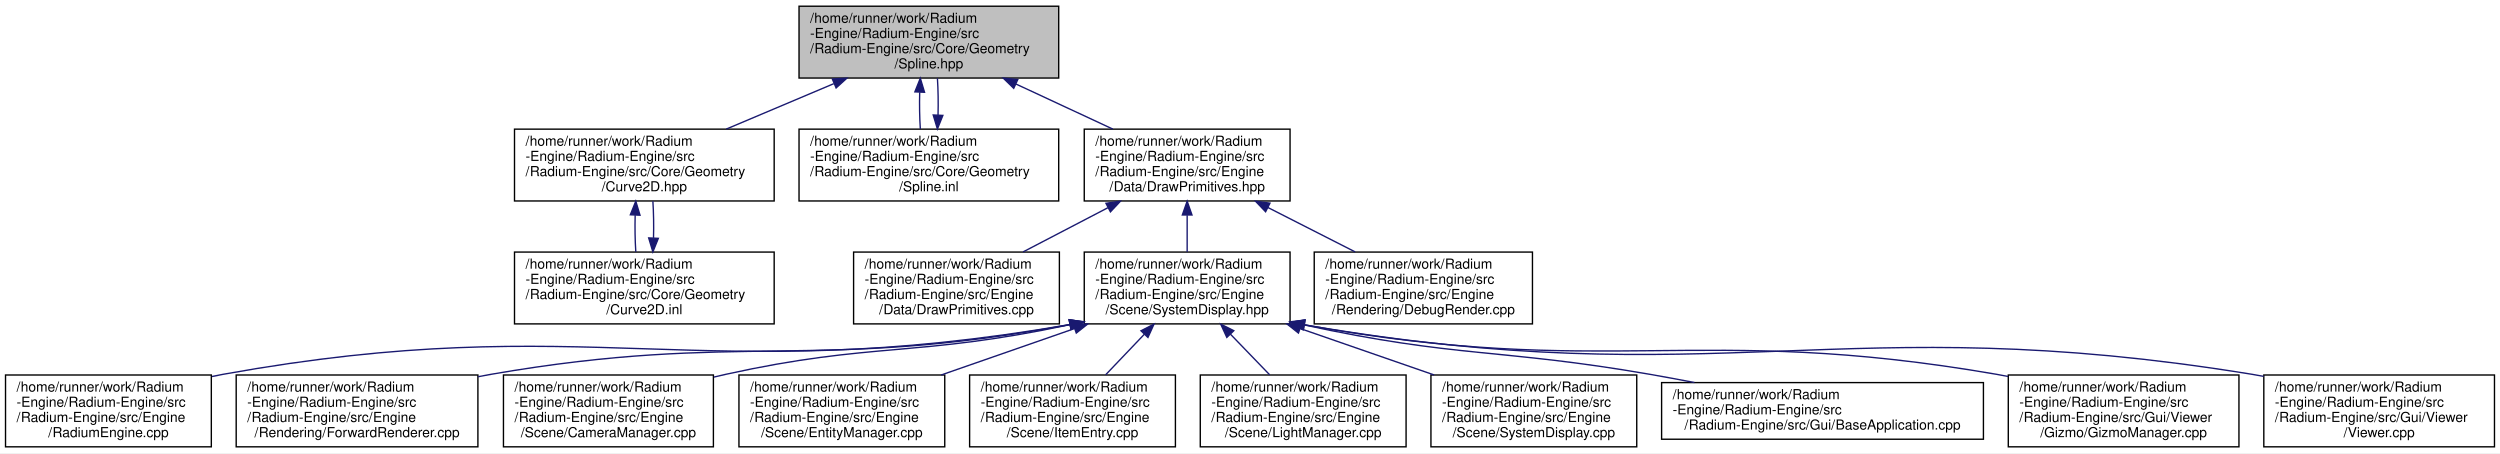
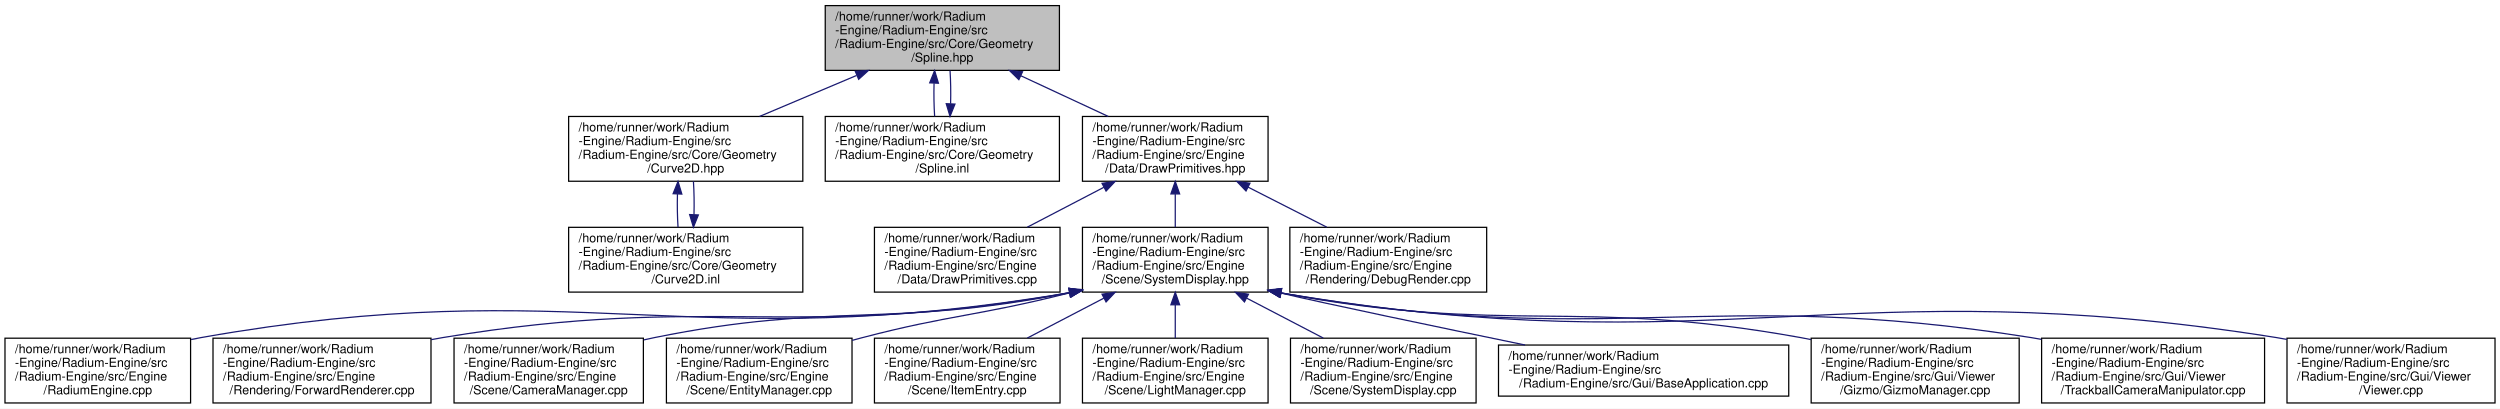
- <svg xmlns="http://www.w3.org/2000/svg" xmlns:xlink="http://www.w3.org/1999/xlink" width="1810pt" height="328pt" viewBox="0.00 0.00 1810.00 328.00">
+ <svg xmlns="http://www.w3.org/2000/svg" xmlns:xlink="http://www.w3.org/1999/xlink" width="2007pt" height="328pt" viewBox="0.00 0.00 2007.00 328.00">
  <g id="graph0" class="graph" transform="scale(1 1) rotate(0) translate(4 324)">
-     <polygon fill="white" stroke="transparent" points="-4,4 -4,-324 1806,-324 1806,4 -4,4" />
+     <polygon fill="white" stroke="transparent" points="-4,4 -4,-324 2003,-324 2003,4 -4,4" />
    <g id="node1" class="node">
      <g id="a_node1">
        <a xlink:title=" ">
-           <polygon fill="#bfbfbf" stroke="black" points="574.5,-267.5 574.5,-319.5 762.5,-319.5 762.5,-267.5 574.5,-267.5" />
-           <text text-anchor="start" x="582.5" y="-307.5" font-family="Helvetica,sans-Serif" font-size="10.00">/home/runner/work/Radium</text>
-           <text text-anchor="start" x="582.5" y="-296.5" font-family="Helvetica,sans-Serif" font-size="10.00">-Engine/Radium-Engine/src</text>
-           <text text-anchor="start" x="582.5" y="-285.5" font-family="Helvetica,sans-Serif" font-size="10.00">/Radium-Engine/src/Core/Geometry</text>
-           <text text-anchor="middle" x="668.5" y="-274.5" font-family="Helvetica,sans-Serif" font-size="10.00">/Spline.hpp</text>
+           <polygon fill="#bfbfbf" stroke="black" points="658.5,-267.5 658.5,-319.5 846.5,-319.5 846.5,-267.5 658.5,-267.5" />
+           <text text-anchor="start" x="666.5" y="-307.5" font-family="Helvetica,sans-Serif" font-size="10.00">/home/runner/work/Radium</text>
+           <text text-anchor="start" x="666.5" y="-296.5" font-family="Helvetica,sans-Serif" font-size="10.00">-Engine/Radium-Engine/src</text>
+           <text text-anchor="start" x="666.5" y="-285.5" font-family="Helvetica,sans-Serif" font-size="10.00">/Radium-Engine/src/Core/Geometry</text>
+           <text text-anchor="middle" x="752.5" y="-274.5" font-family="Helvetica,sans-Serif" font-size="10.00">/Spline.hpp</text>
        </a>
      </g>
    </g>
    <g id="node2" class="node">
      <g id="a_node2">
        <a xlink:href="Curve2D_8hpp.html" target="_top" xlink:title=" ">
-           <polygon fill="white" stroke="black" points="368.5,-178.5 368.5,-230.5 556.5,-230.5 556.5,-178.5 368.5,-178.5" />
-           <text text-anchor="start" x="376.5" y="-218.5" font-family="Helvetica,sans-Serif" font-size="10.00">/home/runner/work/Radium</text>
-           <text text-anchor="start" x="376.5" y="-207.5" font-family="Helvetica,sans-Serif" font-size="10.00">-Engine/Radium-Engine/src</text>
-           <text text-anchor="start" x="376.5" y="-196.5" font-family="Helvetica,sans-Serif" font-size="10.00">/Radium-Engine/src/Core/Geometry</text>
-           <text text-anchor="middle" x="462.5" y="-185.5" font-family="Helvetica,sans-Serif" font-size="10.00">/Curve2D.hpp</text>
+           <polygon fill="white" stroke="black" points="452.5,-178.5 452.5,-230.5 640.5,-230.5 640.5,-178.5 452.5,-178.5" />
+           <text text-anchor="start" x="460.5" y="-218.5" font-family="Helvetica,sans-Serif" font-size="10.00">/home/runner/work/Radium</text>
+           <text text-anchor="start" x="460.5" y="-207.5" font-family="Helvetica,sans-Serif" font-size="10.00">-Engine/Radium-Engine/src</text>
+           <text text-anchor="start" x="460.5" y="-196.5" font-family="Helvetica,sans-Serif" font-size="10.00">/Radium-Engine/src/Core/Geometry</text>
+           <text text-anchor="middle" x="546.5" y="-185.5" font-family="Helvetica,sans-Serif" font-size="10.00">/Curve2D.hpp</text>
        </a>
      </g>
    </g>
    <g id="edge1" class="edge">
-       <path fill="none" stroke="midnightblue" d="M599.68,-263.44C574.43,-252.77 546.08,-240.8 521.75,-230.52" />
-       <polygon fill="midnightblue" stroke="midnightblue" points="598.62,-266.79 609.19,-267.45 601.34,-260.34 598.62,-266.79" />
+       <path fill="none" stroke="midnightblue" d="M683.68,-263.44C658.43,-252.77 630.08,-240.8 605.75,-230.52" />
+       <polygon fill="midnightblue" stroke="midnightblue" points="682.62,-266.79 693.19,-267.45 685.34,-260.34 682.62,-266.79" />
    </g>
    <g id="node4" class="node">
      <g id="a_node4">
        <a xlink:href="Spline_8inl.html" target="_top" xlink:title=" ">
-           <polygon fill="white" stroke="black" points="574.5,-178.5 574.5,-230.5 762.5,-230.5 762.5,-178.5 574.5,-178.5" />
-           <text text-anchor="start" x="582.5" y="-218.5" font-family="Helvetica,sans-Serif" font-size="10.00">/home/runner/work/Radium</text>
-           <text text-anchor="start" x="582.5" y="-207.5" font-family="Helvetica,sans-Serif" font-size="10.00">-Engine/Radium-Engine/src</text>
-           <text text-anchor="start" x="582.5" y="-196.5" font-family="Helvetica,sans-Serif" font-size="10.00">/Radium-Engine/src/Core/Geometry</text>
-           <text text-anchor="middle" x="668.5" y="-185.5" font-family="Helvetica,sans-Serif" font-size="10.00">/Spline.inl</text>
+           <polygon fill="white" stroke="black" points="658.5,-178.5 658.5,-230.5 846.5,-230.5 846.5,-178.5 658.5,-178.5" />
+           <text text-anchor="start" x="666.5" y="-218.5" font-family="Helvetica,sans-Serif" font-size="10.00">/home/runner/work/Radium</text>
+           <text text-anchor="start" x="666.5" y="-207.5" font-family="Helvetica,sans-Serif" font-size="10.00">-Engine/Radium-Engine/src</text>
+           <text text-anchor="start" x="666.5" y="-196.5" font-family="Helvetica,sans-Serif" font-size="10.00">/Radium-Engine/src/Core/Geometry</text>
+           <text text-anchor="middle" x="752.5" y="-185.5" font-family="Helvetica,sans-Serif" font-size="10.00">/Spline.inl</text>
        </a>
      </g>
    </g>
    <g id="edge4" class="edge">
-       <path fill="none" stroke="midnightblue" d="M661.86,-257.19C661.62,-248.28 661.77,-238.9 662.32,-230.61" />
-       <polygon fill="midnightblue" stroke="midnightblue" points="658.37,-257.5 662.31,-267.34 665.36,-257.19 658.37,-257.5" />
+       <path fill="none" stroke="midnightblue" d="M745.86,-257.19C745.62,-248.28 745.77,-238.9 746.32,-230.61" />
+       <polygon fill="midnightblue" stroke="midnightblue" points="742.37,-257.5 746.31,-267.34 749.36,-257.19 742.37,-257.5" />
    </g>
    <g id="node5" class="node">
      <g id="a_node5">
        <a xlink:href="DrawPrimitives_8hpp.html" target="_top" xlink:title=" ">
-           <polygon fill="white" stroke="black" points="781,-178.5 781,-230.5 930,-230.5 930,-178.5 781,-178.5" />
-           <text text-anchor="start" x="789" y="-218.5" font-family="Helvetica,sans-Serif" font-size="10.00">/home/runner/work/Radium</text>
-           <text text-anchor="start" x="789" y="-207.5" font-family="Helvetica,sans-Serif" font-size="10.00">-Engine/Radium-Engine/src</text>
-           <text text-anchor="start" x="789" y="-196.5" font-family="Helvetica,sans-Serif" font-size="10.00">/Radium-Engine/src/Engine</text>
-           <text text-anchor="middle" x="855.5" y="-185.5" font-family="Helvetica,sans-Serif" font-size="10.00">/Data/DrawPrimitives.hpp</text>
+           <polygon fill="white" stroke="black" points="865,-178.5 865,-230.5 1014,-230.5 1014,-178.5 865,-178.5" />
+           <text text-anchor="start" x="873" y="-218.5" font-family="Helvetica,sans-Serif" font-size="10.00">/home/runner/work/Radium</text>
+           <text text-anchor="start" x="873" y="-207.5" font-family="Helvetica,sans-Serif" font-size="10.00">-Engine/Radium-Engine/src</text>
+           <text text-anchor="start" x="873" y="-196.5" font-family="Helvetica,sans-Serif" font-size="10.00">/Radium-Engine/src/Engine</text>
+           <text text-anchor="middle" x="939.5" y="-185.5" font-family="Helvetica,sans-Serif" font-size="10.00">/Data/DrawPrimitives.hpp</text>
        </a>
      </g>
    </g>
    <g id="edge6" class="edge">
-       <path fill="none" stroke="midnightblue" d="M731.58,-263.15C754.35,-252.56 779.82,-240.71 801.72,-230.52" />
-       <polygon fill="midnightblue" stroke="midnightblue" points="729.93,-260.06 722.34,-267.45 732.88,-266.41 729.93,-260.06" />
+       <path fill="none" stroke="midnightblue" d="M815.58,-263.15C838.35,-252.56 863.82,-240.71 885.72,-230.52" />
+       <polygon fill="midnightblue" stroke="midnightblue" points="813.93,-260.06 806.34,-267.45 816.88,-266.41 813.93,-260.06" />
    </g>
    <g id="node3" class="node">
      <g id="a_node3">
        <a xlink:href="Curve2D_8inl.html" target="_top" xlink:title=" ">
-           <polygon fill="white" stroke="black" points="368.5,-89.5 368.5,-141.5 556.5,-141.5 556.5,-89.5 368.5,-89.5" />
-           <text text-anchor="start" x="376.5" y="-129.5" font-family="Helvetica,sans-Serif" font-size="10.00">/home/runner/work/Radium</text>
-           <text text-anchor="start" x="376.5" y="-118.5" font-family="Helvetica,sans-Serif" font-size="10.00">-Engine/Radium-Engine/src</text>
-           <text text-anchor="start" x="376.5" y="-107.5" font-family="Helvetica,sans-Serif" font-size="10.00">/Radium-Engine/src/Core/Geometry</text>
-           <text text-anchor="middle" x="462.5" y="-96.5" font-family="Helvetica,sans-Serif" font-size="10.00">/Curve2D.inl</text>
+           <polygon fill="white" stroke="black" points="452.5,-89.5 452.5,-141.5 640.5,-141.5 640.5,-89.5 452.5,-89.5" />
+           <text text-anchor="start" x="460.5" y="-129.5" font-family="Helvetica,sans-Serif" font-size="10.00">/home/runner/work/Radium</text>
+           <text text-anchor="start" x="460.5" y="-118.5" font-family="Helvetica,sans-Serif" font-size="10.00">-Engine/Radium-Engine/src</text>
+           <text text-anchor="start" x="460.5" y="-107.5" font-family="Helvetica,sans-Serif" font-size="10.00">/Radium-Engine/src/Core/Geometry</text>
+           <text text-anchor="middle" x="546.5" y="-96.5" font-family="Helvetica,sans-Serif" font-size="10.00">/Curve2D.inl</text>
        </a>
      </g>
    </g>
    <g id="edge2" class="edge">
-       <path fill="none" stroke="midnightblue" d="M455.86,-168.19C455.62,-159.28 455.77,-149.9 456.32,-141.61" />
-       <polygon fill="midnightblue" stroke="midnightblue" points="452.37,-168.5 456.31,-178.34 459.36,-168.19 452.37,-168.5" />
+       <path fill="none" stroke="midnightblue" d="M539.86,-168.19C539.62,-159.28 539.77,-149.9 540.32,-141.61" />
+       <polygon fill="midnightblue" stroke="midnightblue" points="536.37,-168.5 540.31,-178.34 543.36,-168.19 536.37,-168.5" />
    </g>
    <g id="edge3" class="edge">
-       <path fill="none" stroke="midnightblue" d="M469.14,-151.75C469.38,-160.65 469.23,-170.04 468.69,-178.34" />
-       <polygon fill="midnightblue" stroke="midnightblue" points="472.63,-151.44 468.68,-141.61 465.64,-151.76 472.63,-151.44" />
+       <path fill="none" stroke="midnightblue" d="M553.14,-151.75C553.38,-160.65 553.23,-170.04 552.69,-178.34" />
+       <polygon fill="midnightblue" stroke="midnightblue" points="556.63,-151.44 552.68,-141.61 549.64,-151.76 556.63,-151.44" />
    </g>
    <g id="edge5" class="edge">
-       <path fill="none" stroke="midnightblue" d="M675.14,-240.75C675.38,-249.65 675.23,-259.04 674.69,-267.34" />
-       <polygon fill="midnightblue" stroke="midnightblue" points="678.63,-240.44 674.68,-230.61 671.64,-240.76 678.63,-240.44" />
+       <path fill="none" stroke="midnightblue" d="M759.14,-240.75C759.38,-249.65 759.23,-259.04 758.69,-267.34" />
+       <polygon fill="midnightblue" stroke="midnightblue" points="762.63,-240.44 758.68,-230.61 755.64,-240.76 762.63,-240.44" />
    </g>
    <g id="node6" class="node">
      <g id="a_node6">
        <a xlink:href="DrawPrimitives_8cpp.html" target="_top" xlink:title=" ">
-           <polygon fill="white" stroke="black" points="614,-89.5 614,-141.5 763,-141.5 763,-89.5 614,-89.5" />
-           <text text-anchor="start" x="622" y="-129.5" font-family="Helvetica,sans-Serif" font-size="10.00">/home/runner/work/Radium</text>
-           <text text-anchor="start" x="622" y="-118.5" font-family="Helvetica,sans-Serif" font-size="10.00">-Engine/Radium-Engine/src</text>
-           <text text-anchor="start" x="622" y="-107.5" font-family="Helvetica,sans-Serif" font-size="10.00">/Radium-Engine/src/Engine</text>
-           <text text-anchor="middle" x="688.5" y="-96.5" font-family="Helvetica,sans-Serif" font-size="10.00">/Data/DrawPrimitives.cpp</text>
+           <polygon fill="white" stroke="black" points="698,-89.5 698,-141.5 847,-141.5 847,-89.5 698,-89.5" />
+           <text text-anchor="start" x="706" y="-129.5" font-family="Helvetica,sans-Serif" font-size="10.00">/home/runner/work/Radium</text>
+           <text text-anchor="start" x="706" y="-118.5" font-family="Helvetica,sans-Serif" font-size="10.00">-Engine/Radium-Engine/src</text>
+           <text text-anchor="start" x="706" y="-107.5" font-family="Helvetica,sans-Serif" font-size="10.00">/Radium-Engine/src/Engine</text>
+           <text text-anchor="middle" x="772.5" y="-96.5" font-family="Helvetica,sans-Serif" font-size="10.00">/Data/DrawPrimitives.cpp</text>
        </a>
      </g>
    </g>
    <g id="edge7" class="edge">
-       <path fill="none" stroke="midnightblue" d="M798.17,-173.64C778.15,-163.2 755.9,-151.61 736.69,-141.61" />
-       <polygon fill="midnightblue" stroke="midnightblue" points="796.71,-176.82 807.2,-178.34 799.95,-170.61 796.71,-176.82" />
+       <path fill="none" stroke="midnightblue" d="M882.17,-173.64C862.15,-163.2 839.9,-151.61 820.69,-141.61" />
+       <polygon fill="midnightblue" stroke="midnightblue" points="880.71,-176.82 891.2,-178.34 883.95,-170.61 880.71,-176.82" />
    </g>
    <g id="node7" class="node">
      <g id="a_node7">
        <a xlink:href="SystemDisplay_8hpp.html" target="_top" xlink:title=" ">
-           <polygon fill="white" stroke="black" points="781,-89.5 781,-141.5 930,-141.5 930,-89.5 781,-89.5" />
-           <text text-anchor="start" x="789" y="-129.5" font-family="Helvetica,sans-Serif" font-size="10.00">/home/runner/work/Radium</text>
-           <text text-anchor="start" x="789" y="-118.5" font-family="Helvetica,sans-Serif" font-size="10.00">-Engine/Radium-Engine/src</text>
-           <text text-anchor="start" x="789" y="-107.5" font-family="Helvetica,sans-Serif" font-size="10.00">/Radium-Engine/src/Engine</text>
-           <text text-anchor="middle" x="855.5" y="-96.5" font-family="Helvetica,sans-Serif" font-size="10.00">/Scene/SystemDisplay.hpp</text>
+           <polygon fill="white" stroke="black" points="865,-89.5 865,-141.5 1014,-141.5 1014,-89.5 865,-89.5" />
+           <text text-anchor="start" x="873" y="-129.5" font-family="Helvetica,sans-Serif" font-size="10.00">/home/runner/work/Radium</text>
+           <text text-anchor="start" x="873" y="-118.5" font-family="Helvetica,sans-Serif" font-size="10.00">-Engine/Radium-Engine/src</text>
+           <text text-anchor="start" x="873" y="-107.5" font-family="Helvetica,sans-Serif" font-size="10.00">/Radium-Engine/src/Engine</text>
+           <text text-anchor="middle" x="939.5" y="-96.5" font-family="Helvetica,sans-Serif" font-size="10.00">/Scene/SystemDisplay.hpp</text>
        </a>
      </g>
    </g>
    <g id="edge8" class="edge">
-       <path fill="none" stroke="midnightblue" d="M855.5,-168.19C855.5,-159.28 855.5,-149.9 855.5,-141.61" />
-       <polygon fill="midnightblue" stroke="midnightblue" points="852,-168.34 855.5,-178.34 859,-168.34 852,-168.34" />
-     </g>
-     <g id="node18" class="node">
-       <g id="a_node18">
+       <path fill="none" stroke="midnightblue" d="M939.5,-168.19C939.5,-159.28 939.5,-149.9 939.5,-141.61" />
+       <polygon fill="midnightblue" stroke="midnightblue" points="936,-168.34 939.5,-178.34 943,-168.34 936,-168.34" />
+     </g>
+     <g id="node19" class="node">
+       <g id="a_node19">
        <a xlink:href="DebugRender_8cpp.html" target="_top" xlink:title=" ">
-           <polygon fill="white" stroke="black" points="947.5,-89.5 947.5,-141.5 1105.5,-141.5 1105.5,-89.5 947.5,-89.5" />
-           <text text-anchor="start" x="955.5" y="-129.5" font-family="Helvetica,sans-Serif" font-size="10.00">/home/runner/work/Radium</text>
-           <text text-anchor="start" x="955.5" y="-118.5" font-family="Helvetica,sans-Serif" font-size="10.00">-Engine/Radium-Engine/src</text>
-           <text text-anchor="start" x="955.5" y="-107.5" font-family="Helvetica,sans-Serif" font-size="10.00">/Radium-Engine/src/Engine</text>
-           <text text-anchor="middle" x="1026.5" y="-96.5" font-family="Helvetica,sans-Serif" font-size="10.00">/Rendering/DebugRender.cpp</text>
-         </a>
-       </g>
-     </g>
-     <g id="edge19" class="edge">
-       <path fill="none" stroke="midnightblue" d="M913.92,-173.78C934.5,-163.31 957.4,-151.66 977.15,-141.61" />
-       <polygon fill="midnightblue" stroke="midnightblue" points="912.29,-170.68 904.96,-178.34 915.46,-176.92 912.29,-170.68" />
+           <polygon fill="white" stroke="black" points="1031.5,-89.5 1031.5,-141.5 1189.5,-141.5 1189.5,-89.5 1031.5,-89.5" />
+           <text text-anchor="start" x="1039.5" y="-129.5" font-family="Helvetica,sans-Serif" font-size="10.00">/home/runner/work/Radium</text>
+           <text text-anchor="start" x="1039.5" y="-118.5" font-family="Helvetica,sans-Serif" font-size="10.00">-Engine/Radium-Engine/src</text>
+           <text text-anchor="start" x="1039.5" y="-107.5" font-family="Helvetica,sans-Serif" font-size="10.00">/Radium-Engine/src/Engine</text>
+           <text text-anchor="middle" x="1110.5" y="-96.5" font-family="Helvetica,sans-Serif" font-size="10.00">/Rendering/DebugRender.cpp</text>
+         </a>
+       </g>
+     </g>
+     <g id="edge20" class="edge">
+       <path fill="none" stroke="midnightblue" d="M997.92,-173.78C1018.5,-163.31 1041.4,-151.66 1061.15,-141.61" />
+       <polygon fill="midnightblue" stroke="midnightblue" points="996.29,-170.68 988.96,-178.34 999.46,-176.92 996.29,-170.68" />
    </g>
    <g id="node8" class="node">
      <g id="a_node8">
        <a xlink:href="RadiumEngine_8cpp.html" target="_top" xlink:title=" ">
          <polygon fill="white" stroke="black" points="0,-0.5 0,-52.5 149,-52.5 149,-0.5 0,-0.5" />
          <text text-anchor="start" x="8" y="-40.5" font-family="Helvetica,sans-Serif" font-size="10.00">/home/runner/work/Radium</text>
          <text text-anchor="start" x="8" y="-29.5" font-family="Helvetica,sans-Serif" font-size="10.00">-Engine/Radium-Engine/src</text>
          <text text-anchor="start" x="8" y="-18.5" font-family="Helvetica,sans-Serif" font-size="10.00">/Radium-Engine/src/Engine</text>
          <text text-anchor="middle" x="74.5" y="-7.5" font-family="Helvetica,sans-Serif" font-size="10.00">/RadiumEngine.cpp</text>
        </a>
      </g>
    </g>
    <g id="edge9" class="edge">
-       <path fill="none" stroke="midnightblue" d="M770.51,-89.03C500.52,-42.42 423.24,-100.9 157.5,-53 154.83,-52.52 152.12,-51.98 149.4,-51.39" />
-       <polygon fill="midnightblue" stroke="midnightblue" points="770.15,-92.52 780.61,-90.81 771.37,-85.63 770.15,-92.52" />
+       <path fill="none" stroke="midnightblue" d="M854.54,-89.04C547.63,-37.01 460.11,-106.44 157.5,-53 154.83,-52.53 152.12,-52 149.4,-51.42" />
+       <polygon fill="midnightblue" stroke="midnightblue" points="854.16,-92.53 864.61,-90.78 855.35,-85.63 854.16,-92.53" />
    </g>
    <g id="node9" class="node">
      <g id="a_node9">
        <a xlink:href="ForwardRenderer_8cpp.html" target="_top" xlink:title=" ">
          <polygon fill="white" stroke="black" points="167,-0.5 167,-52.5 342,-52.5 342,-0.5 167,-0.5" />
          <text text-anchor="start" x="175" y="-40.5" font-family="Helvetica,sans-Serif" font-size="10.00">/home/runner/work/Radium</text>
          <text text-anchor="start" x="175" y="-29.5" font-family="Helvetica,sans-Serif" font-size="10.00">-Engine/Radium-Engine/src</text>
          <text text-anchor="start" x="175" y="-18.5" font-family="Helvetica,sans-Serif" font-size="10.00">/Radium-Engine/src/Engine</text>
          <text text-anchor="middle" x="254.5" y="-7.5" font-family="Helvetica,sans-Serif" font-size="10.00">/Rendering/ForwardRenderer.cpp</text>
        </a>
      </g>
    </g>
    <g id="edge10" class="edge">
-       <path fill="none" stroke="midnightblue" d="M770.54,-89.01C585.68,-54.68 532.86,-84.37 351.5,-53 348.41,-52.47 345.28,-51.88 342.12,-51.25" />
-       <polygon fill="midnightblue" stroke="midnightblue" points="770.11,-92.49 780.59,-90.91 771.42,-85.61 770.11,-92.49" />
+       <path fill="none" stroke="midnightblue" d="M854.6,-89.03C632.84,-49.33 569.81,-89.17 351.5,-53 348.41,-52.49 345.27,-51.92 342.11,-51.31" />
+       <polygon fill="midnightblue" stroke="midnightblue" points="854.13,-92.51 864.6,-90.86 855.39,-85.62 854.13,-92.51" />
    </g>
    <g id="node10" class="node">
      <g id="a_node10">
        <a xlink:href="CameraManager_8cpp.html" target="_top" xlink:title=" ">
          <polygon fill="white" stroke="black" points="360.5,-0.5 360.5,-52.5 512.5,-52.5 512.5,-0.5 360.5,-0.5" />
          <text text-anchor="start" x="368.5" y="-40.5" font-family="Helvetica,sans-Serif" font-size="10.00">/home/runner/work/Radium</text>
          <text text-anchor="start" x="368.5" y="-29.5" font-family="Helvetica,sans-Serif" font-size="10.00">-Engine/Radium-Engine/src</text>
          <text text-anchor="start" x="368.5" y="-18.5" font-family="Helvetica,sans-Serif" font-size="10.00">/Radium-Engine/src/Engine</text>
          <text text-anchor="middle" x="436.5" y="-7.5" font-family="Helvetica,sans-Serif" font-size="10.00">/Scene/CameraManager.cpp</text>
        </a>
      </g>
    </g>
    <g id="edge11" class="edge">
-       <path fill="none" stroke="midnightblue" d="M770.67,-88.97C660.11,-65.31 628.01,-76.51 521.5,-53 518.64,-52.37 515.74,-51.69 512.82,-50.98" />
-       <polygon fill="midnightblue" stroke="midnightblue" points="770.03,-92.41 780.54,-91.13 771.52,-85.57 770.03,-92.41" />
+       <path fill="none" stroke="midnightblue" d="M854.71,-89.02C707.38,-60.16 664.7,-81.94 521.5,-53 518.63,-52.42 515.72,-51.79 512.79,-51.11" />
+       <polygon fill="midnightblue" stroke="midnightblue" points="854.08,-92.46 864.57,-90.99 855.46,-85.6 854.08,-92.46" />
    </g>
    <g id="node11" class="node">
      <g id="a_node11">
        <a xlink:href="EntityManager_8cpp.html" target="_top" xlink:title=" ">
          <polygon fill="white" stroke="black" points="531,-0.5 531,-52.5 680,-52.5 680,-0.5 531,-0.5" />
          <text text-anchor="start" x="539" y="-40.5" font-family="Helvetica,sans-Serif" font-size="10.00">/home/runner/work/Radium</text>
          <text text-anchor="start" x="539" y="-29.5" font-family="Helvetica,sans-Serif" font-size="10.00">-Engine/Radium-Engine/src</text>
          <text text-anchor="start" x="539" y="-18.5" font-family="Helvetica,sans-Serif" font-size="10.00">/Radium-Engine/src/Engine</text>
          <text text-anchor="middle" x="605.5" y="-7.5" font-family="Helvetica,sans-Serif" font-size="10.00">/Scene/EntityManager.cpp</text>
        </a>
      </g>
    </g>
    <g id="edge12" class="edge">
-       <path fill="none" stroke="midnightblue" d="M774,-86.14C742.85,-75.3 707.59,-63.03 677.4,-52.52" />
-       <polygon fill="midnightblue" stroke="midnightblue" points="772.93,-89.47 783.53,-89.45 775.23,-82.86 772.93,-89.47" />
+       <path fill="none" stroke="midnightblue" d="M855.04,-88.98C780.27,-70.1 758.95,-71.38 688.5,-53 685.73,-52.28 682.91,-51.52 680.07,-50.74" />
+       <polygon fill="midnightblue" stroke="midnightblue" points="854.38,-92.42 864.94,-91.52 856.12,-85.64 854.38,-92.42" />
    </g>
    <g id="node12" class="node">
      <g id="a_node12">
        <a xlink:href="ItemEntry_8cpp.html" target="_top" xlink:title=" ">
          <polygon fill="white" stroke="black" points="698,-0.5 698,-52.5 847,-52.5 847,-0.5 698,-0.5" />
          <text text-anchor="start" x="706" y="-40.5" font-family="Helvetica,sans-Serif" font-size="10.00">/home/runner/work/Radium</text>
          <text text-anchor="start" x="706" y="-29.5" font-family="Helvetica,sans-Serif" font-size="10.00">-Engine/Radium-Engine/src</text>
          <text text-anchor="start" x="706" y="-18.5" font-family="Helvetica,sans-Serif" font-size="10.00">/Radium-Engine/src/Engine</text>
          <text text-anchor="middle" x="772.5" y="-7.5" font-family="Helvetica,sans-Serif" font-size="10.00">/Scene/ItemEntry.cpp</text>
        </a>
      </g>
    </g>
    <g id="edge13" class="edge">
-       <path fill="none" stroke="midnightblue" d="M824.57,-82.08C815.27,-72.34 805.22,-61.8 796.45,-52.61" />
-       <polygon fill="midnightblue" stroke="midnightblue" points="822.06,-84.52 831.49,-89.34 827.12,-79.68 822.06,-84.52" />
+       <path fill="none" stroke="midnightblue" d="M882.17,-84.64C862.15,-74.2 839.9,-62.61 820.69,-52.61" />
+       <polygon fill="midnightblue" stroke="midnightblue" points="880.71,-87.82 891.2,-89.34 883.95,-81.61 880.71,-87.82" />
    </g>
    <g id="node13" class="node">
      <g id="a_node13">
        <a xlink:href="LightManager_8cpp.html" target="_top" xlink:title=" ">
          <polygon fill="white" stroke="black" points="865,-0.5 865,-52.5 1014,-52.5 1014,-0.5 865,-0.5" />
          <text text-anchor="start" x="873" y="-40.5" font-family="Helvetica,sans-Serif" font-size="10.00">/home/runner/work/Radium</text>
          <text text-anchor="start" x="873" y="-29.5" font-family="Helvetica,sans-Serif" font-size="10.00">-Engine/Radium-Engine/src</text>
          <text text-anchor="start" x="873" y="-18.5" font-family="Helvetica,sans-Serif" font-size="10.00">/Radium-Engine/src/Engine</text>
          <text text-anchor="middle" x="939.5" y="-7.5" font-family="Helvetica,sans-Serif" font-size="10.00">/Scene/LightManager.cpp</text>
        </a>
      </g>
    </g>
    <g id="edge14" class="edge">
-       <path fill="none" stroke="midnightblue" d="M886.81,-82.08C896.21,-72.34 906.38,-61.8 915.26,-52.61" />
-       <polygon fill="midnightblue" stroke="midnightblue" points="884.22,-79.71 879.8,-89.34 889.26,-84.57 884.22,-79.71" />
+       <path fill="none" stroke="midnightblue" d="M939.5,-79.19C939.5,-70.28 939.5,-60.9 939.5,-52.61" />
+       <polygon fill="midnightblue" stroke="midnightblue" points="936,-79.34 939.5,-89.34 943,-79.34 936,-79.34" />
    </g>
    <g id="node14" class="node">
      <g id="a_node14">
        <a xlink:href="SystemDisplay_8cpp.html" target="_top" xlink:title=" ">
          <polygon fill="white" stroke="black" points="1032,-0.5 1032,-52.5 1181,-52.5 1181,-0.5 1032,-0.5" />
          <text text-anchor="start" x="1040" y="-40.5" font-family="Helvetica,sans-Serif" font-size="10.00">/home/runner/work/Radium</text>
          <text text-anchor="start" x="1040" y="-29.5" font-family="Helvetica,sans-Serif" font-size="10.00">-Engine/Radium-Engine/src</text>
          <text text-anchor="start" x="1040" y="-18.5" font-family="Helvetica,sans-Serif" font-size="10.00">/Radium-Engine/src/Engine</text>
          <text text-anchor="middle" x="1106.5" y="-7.5" font-family="Helvetica,sans-Serif" font-size="10.00">/Scene/SystemDisplay.cpp</text>
        </a>
      </g>
    </g>
    <g id="edge15" class="edge">
-       <path fill="none" stroke="midnightblue" d="M937.33,-86.14C968.6,-75.3 1004,-63.03 1034.31,-52.52" />
-       <polygon fill="midnightblue" stroke="midnightblue" points="936.07,-82.87 927.76,-89.45 938.36,-89.48 936.07,-82.87" />
+       <path fill="none" stroke="midnightblue" d="M996.83,-84.64C1016.85,-74.2 1039.1,-62.61 1058.31,-52.61" />
+       <polygon fill="midnightblue" stroke="midnightblue" points="995.05,-81.61 987.8,-89.34 998.29,-87.82 995.05,-81.61" />
    </g>
    <g id="node15" class="node">
      <g id="a_node15">
        <a xlink:href="BaseApplication_8cpp.html" target="_top" xlink:title=" ">
          <polygon fill="white" stroke="black" points="1199,-6 1199,-47 1432,-47 1432,-6 1199,-6" />
          <text text-anchor="start" x="1207" y="-35" font-family="Helvetica,sans-Serif" font-size="10.00">/home/runner/work/Radium</text>
          <text text-anchor="start" x="1207" y="-24" font-family="Helvetica,sans-Serif" font-size="10.00">-Engine/Radium-Engine/src</text>
          <text text-anchor="middle" x="1315.5" y="-13" font-family="Helvetica,sans-Serif" font-size="10.00">/Radium-Engine/src/Gui/BaseApplication.cpp</text>
        </a>
      </g>
    </g>
    <g id="edge16" class="edge">
-       <path fill="none" stroke="midnightblue" d="M939.9,-88.82C1050.68,-64.74 1082.18,-71.77 1190.5,-53 1200.98,-51.18 1211.92,-49.15 1222.78,-47.05" />
-       <polygon fill="midnightblue" stroke="midnightblue" points="939.02,-85.43 930.01,-91.01 940.53,-92.27 939.02,-85.43" />
+       <path fill="none" stroke="midnightblue" d="M1024.17,-88.76C1061.15,-80 1149.94,-61.53 1220.34,-47.02" />
+       <polygon fill="midnightblue" stroke="midnightblue" points="1022.94,-85.45 1014.07,-91.24 1024.61,-92.25 1022.94,-85.45" />
    </g>
    <g id="node16" class="node">
      <g id="a_node16">
        <a xlink:href="GizmoManager_8cpp.html" target="_top" xlink:title=" ">
          <polygon fill="white" stroke="black" points="1450,-0.5 1450,-52.5 1617,-52.5 1617,-0.5 1450,-0.5" />
          <text text-anchor="start" x="1458" y="-40.5" font-family="Helvetica,sans-Serif" font-size="10.00">/home/runner/work/Radium</text>
          <text text-anchor="start" x="1458" y="-29.5" font-family="Helvetica,sans-Serif" font-size="10.00">-Engine/Radium-Engine/src</text>
          <text text-anchor="start" x="1458" y="-18.5" font-family="Helvetica,sans-Serif" font-size="10.00">/Radium-Engine/src/Gui/Viewer</text>
          <text text-anchor="middle" x="1533.5" y="-7.5" font-family="Helvetica,sans-Serif" font-size="10.00">/Gizmo/GizmoManager.cpp</text>
        </a>
      </g>
    </g>
    <g id="edge17" class="edge">
-       <path fill="none" stroke="midnightblue" d="M940.34,-88.83C1160.66,-49.08 1223.87,-90.56 1441.5,-53 1444.28,-52.52 1447.09,-51.99 1449.92,-51.42" />
-       <polygon fill="midnightblue" stroke="midnightblue" points="939.61,-85.4 930.41,-90.65 940.88,-92.29 939.61,-85.4" />
+       <path fill="none" stroke="midnightblue" d="M1024.39,-88.8C1207.83,-54.48 1260.78,-85.52 1441.5,-53 1444.27,-52.5 1447.08,-51.96 1449.91,-51.37" />
+       <polygon fill="midnightblue" stroke="midnightblue" points="1023.59,-85.39 1014.42,-90.7 1024.9,-92.26 1023.59,-85.39" />
    </g>
    <g id="node17" class="node">
      <g id="a_node17">
-         <a xlink:href="Viewer_8cpp.html" target="_top" xlink:title=" ">
-           <polygon fill="white" stroke="black" points="1635,-0.5 1635,-52.5 1802,-52.5 1802,-0.5 1635,-0.5" />
+         <a xlink:href="TrackballCameraManipulator_8cpp.html" target="_top" xlink:title=" ">
+           <polygon fill="white" stroke="black" points="1635,-0.5 1635,-52.5 1814,-52.5 1814,-0.5 1635,-0.5" />
          <text text-anchor="start" x="1643" y="-40.5" font-family="Helvetica,sans-Serif" font-size="10.00">/home/runner/work/Radium</text>
          <text text-anchor="start" x="1643" y="-29.5" font-family="Helvetica,sans-Serif" font-size="10.00">-Engine/Radium-Engine/src</text>
          <text text-anchor="start" x="1643" y="-18.5" font-family="Helvetica,sans-Serif" font-size="10.00">/Radium-Engine/src/Gui/Viewer</text>
-           <text text-anchor="middle" x="1718.5" y="-7.5" font-family="Helvetica,sans-Serif" font-size="10.00">/Viewer.cpp</text>
+           <text text-anchor="middle" x="1724.5" y="-7.5" font-family="Helvetica,sans-Serif" font-size="10.00">/TrackballCameraManipulator.cpp</text>
        </a>
      </g>
    </g>
    <g id="edge18" class="edge">
-       <path fill="none" stroke="midnightblue" d="M940.3,-88.86C1241.85,-37.05 1327.53,-101.66 1626.5,-53 1629.28,-52.55 1632.1,-52.04 1634.94,-51.49" />
-       <polygon fill="midnightblue" stroke="midnightblue" points="939.65,-85.42 930.4,-90.59 940.85,-92.31 939.65,-85.42" />
+       <path fill="none" stroke="midnightblue" d="M1024.3,-88.85C1288.96,-42.47 1364.13,-94.55 1626.5,-53 1629.28,-52.56 1632.09,-52.08 1634.93,-51.55" />
+       <polygon fill="midnightblue" stroke="midnightblue" points="1023.63,-85.41 1014.4,-90.61 1024.86,-92.3 1023.63,-85.41" />
+     </g>
+     <g id="node18" class="node">
+       <g id="a_node18">
+         <a xlink:href="Viewer_8cpp.html" target="_top" xlink:title=" ">
+           <polygon fill="white" stroke="black" points="1832,-0.5 1832,-52.5 1999,-52.5 1999,-0.5 1832,-0.5" />
+           <text text-anchor="start" x="1840" y="-40.5" font-family="Helvetica,sans-Serif" font-size="10.00">/home/runner/work/Radium</text>
+           <text text-anchor="start" x="1840" y="-29.5" font-family="Helvetica,sans-Serif" font-size="10.00">-Engine/Radium-Engine/src</text>
+           <text text-anchor="start" x="1840" y="-18.5" font-family="Helvetica,sans-Serif" font-size="10.00">/Radium-Engine/src/Gui/Viewer</text>
+           <text text-anchor="middle" x="1915.5" y="-7.5" font-family="Helvetica,sans-Serif" font-size="10.00">/Viewer.cpp</text>
+         </a>
+       </g>
+     </g>
+     <g id="edge19" class="edge">
+       <path fill="none" stroke="midnightblue" d="M1024.33,-88.86C1375.47,-29.67 1474.82,-108.43 1823.5,-53 1826.28,-52.56 1829.1,-52.06 1831.94,-51.52" />
+       <polygon fill="midnightblue" stroke="midnightblue" points="1023.66,-85.42 1014.39,-90.56 1024.84,-92.32 1023.66,-85.42" />
    </g>
  </g>
</svg>
